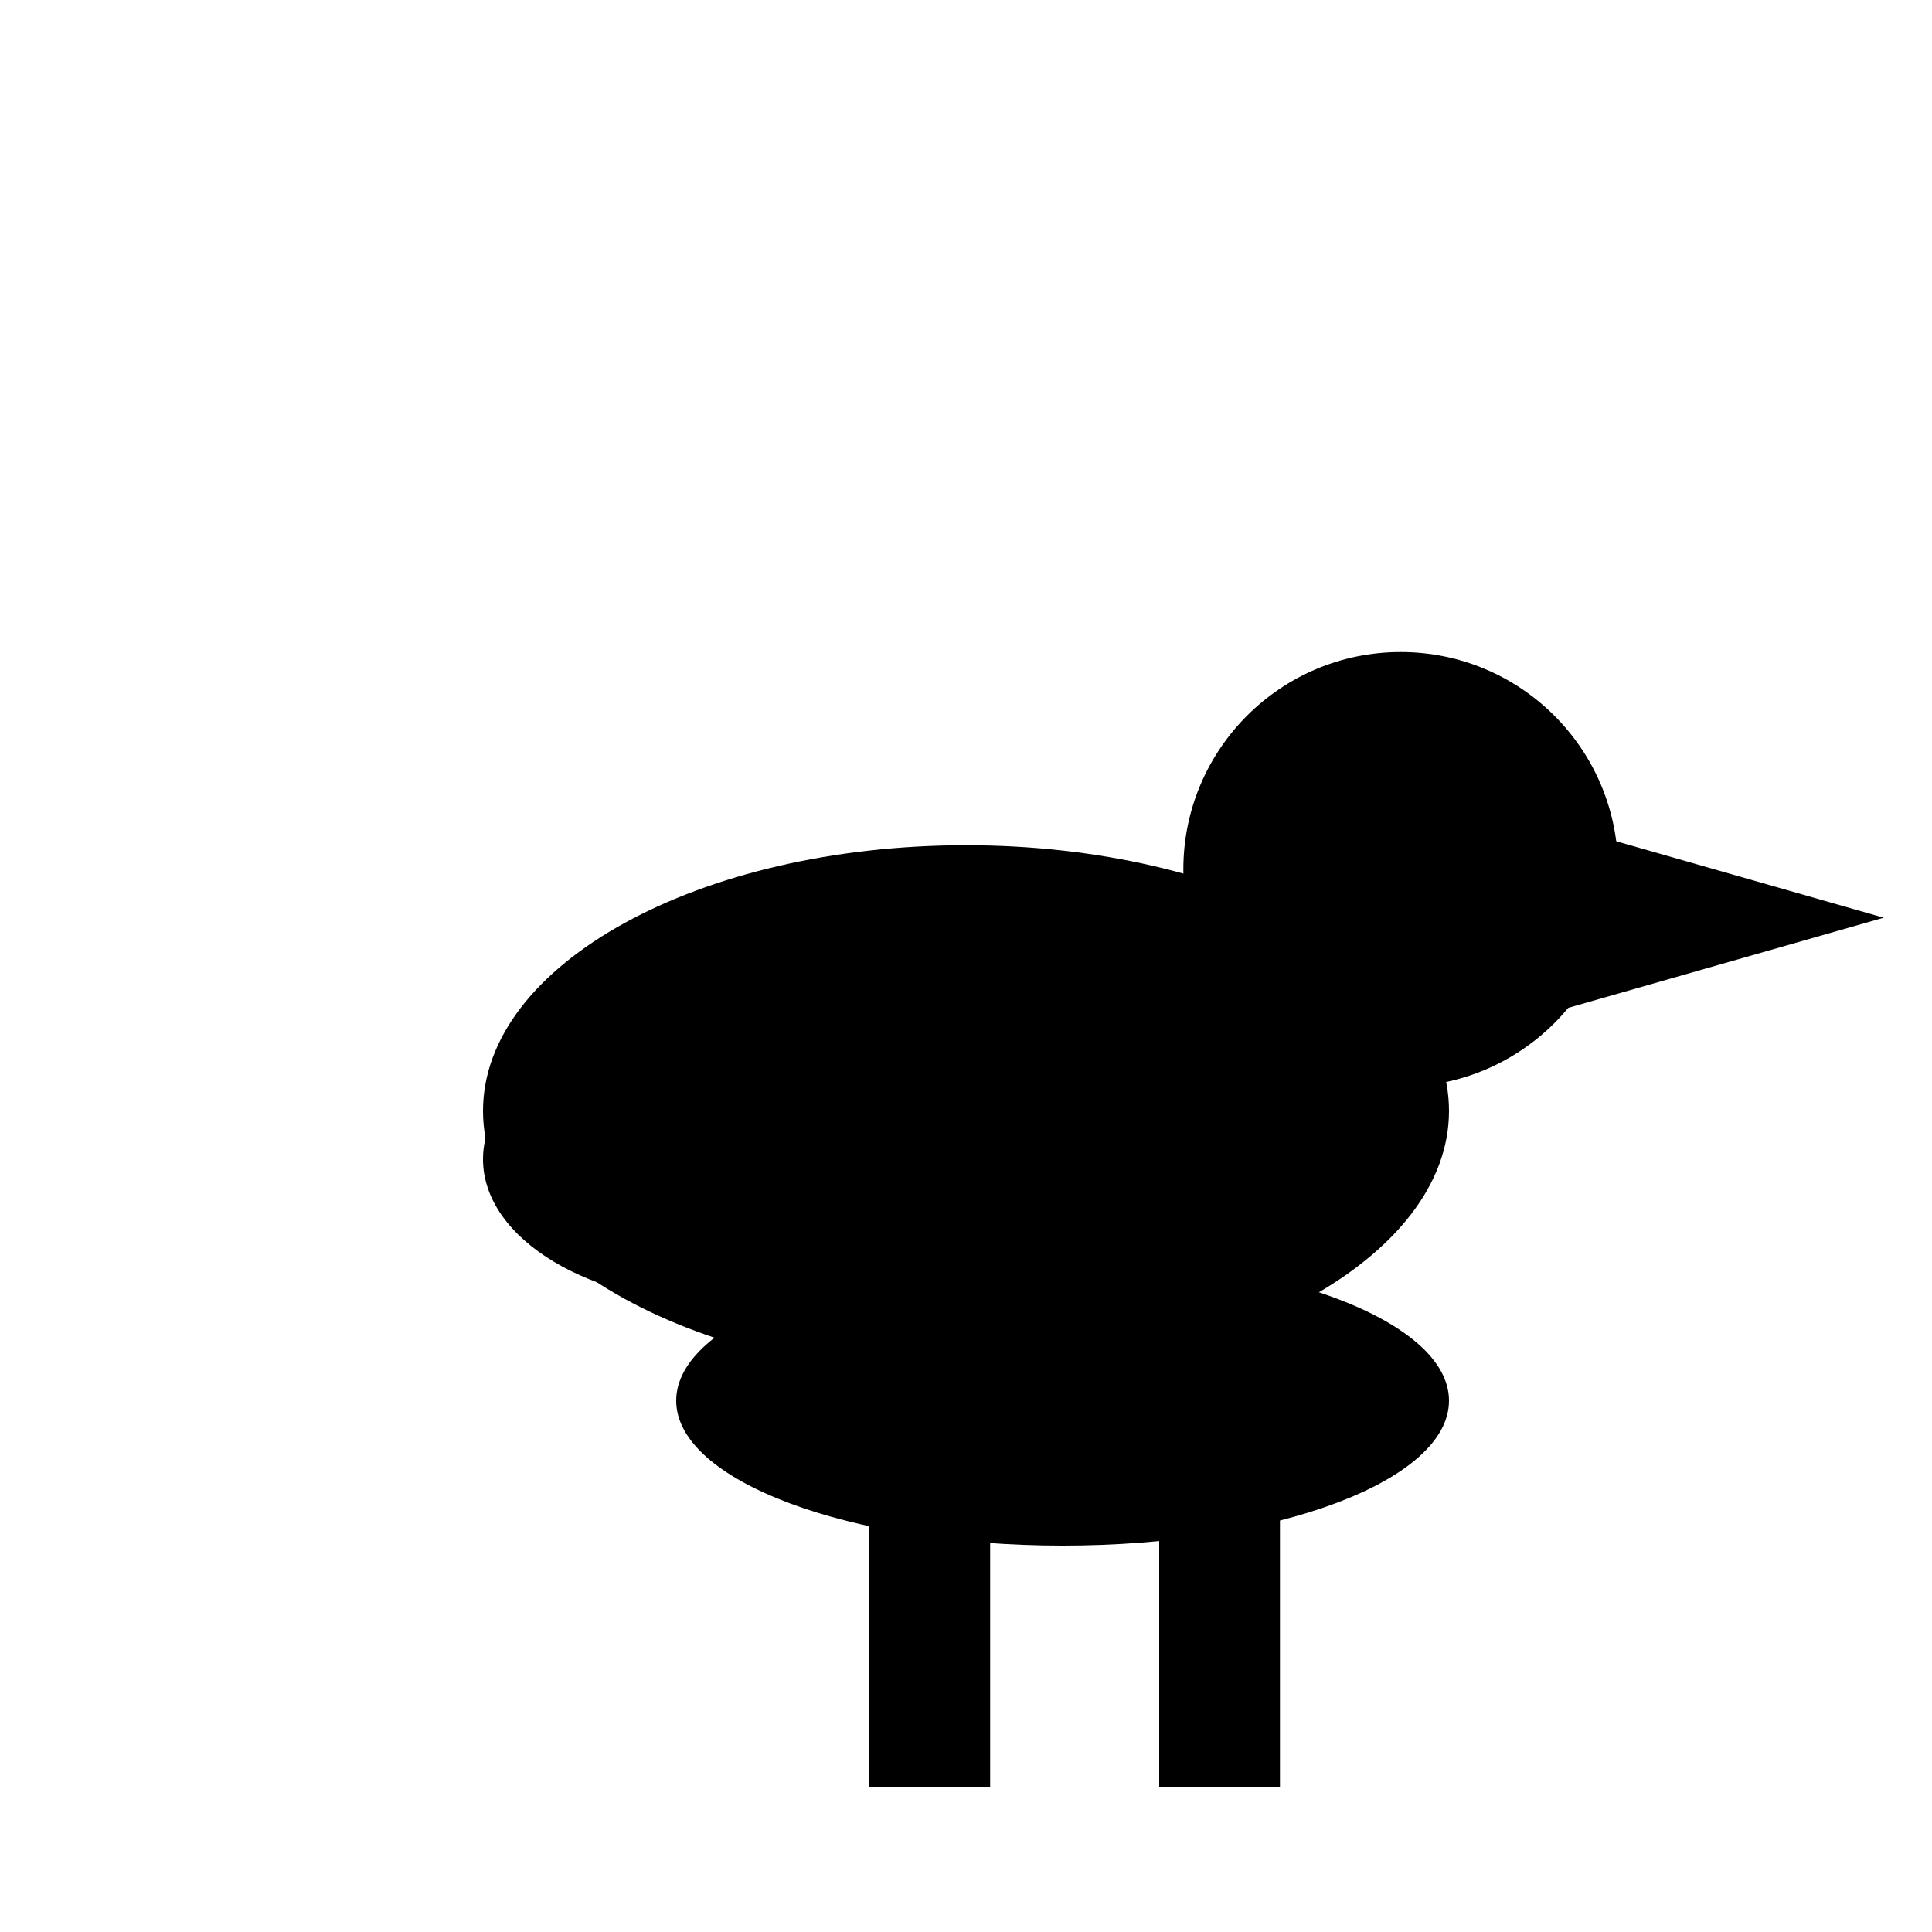
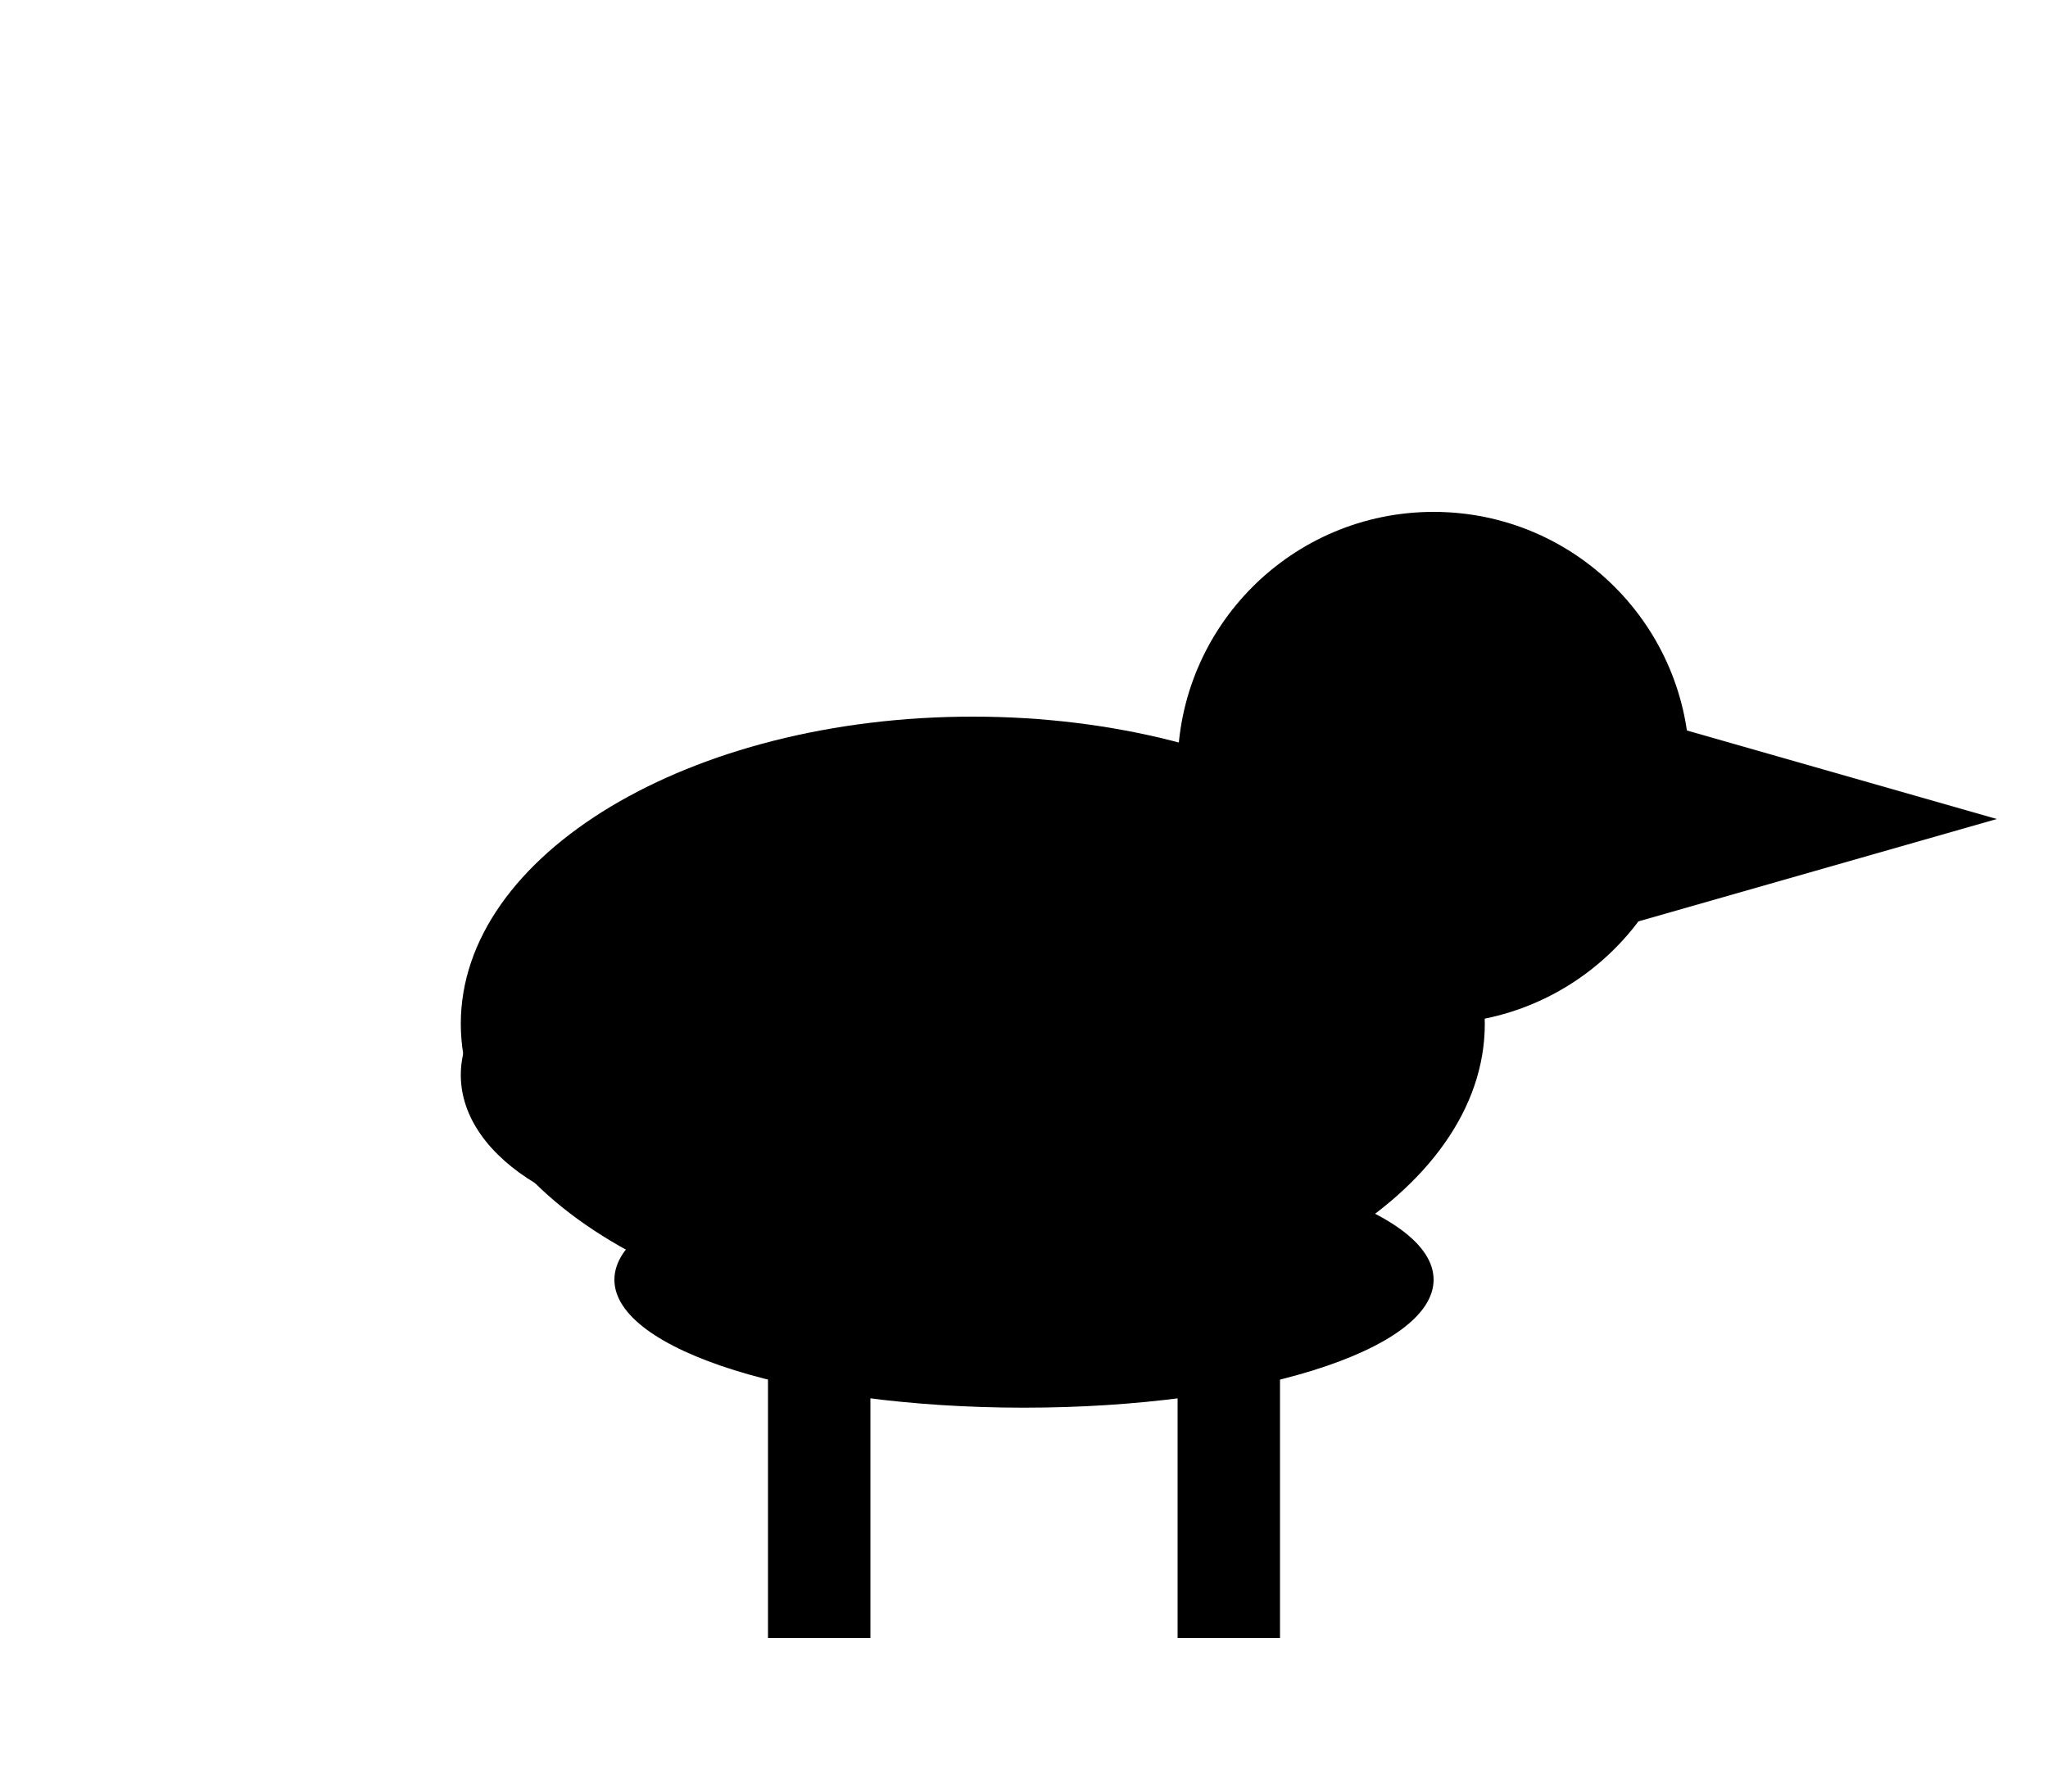
- <svg xmlns="http://www.w3.org/2000/svg" width="160" height="160" viewBox="0 0 80 80">
-   <rect x="36" y="58" width="5" height="16" fill="{{wing}}" />
-   <rect x="48" y="58" width="5" height="16" fill="{{wing}}" />
-   <ellipse cx="44" cy="58" rx="16" ry="6" fill="{{beak}}" />
-   <ellipse cx="40" cy="46" rx="20" ry="11" fill="{{bird}}" />
-   <ellipse cx="30" cy="48" rx="10" ry="6" fill="{{wing}}" />
-   <circle cx="58" cy="36" r="9" fill="{{bird}}" />
-   <polygon points="64,34 78,38 64,42" fill="{{beak}}" />
-   <circle cx="60" cy="34" r="1.6" fill="{{eye}}" />
+ <svg xmlns="http://www.w3.org/2000/svg" width="160" height="140" viewBox="0 0 80 70">
+   <rect x="30" y="50" width="4" height="14" fill="{{wing}}" />
+   <rect x="46" y="50" width="4" height="14" fill="{{wing}}" />
+   <ellipse cx="40" cy="50" rx="16" ry="5" fill="{{beak}}" />
+   <ellipse cx="38" cy="40" rx="20" ry="12" fill="{{bird}}" />
+   <ellipse cx="28" cy="42" rx="10" ry="6" fill="{{wing}}" />
+   <circle cx="56" cy="30" r="10" fill="{{bird}}" />
+   <polygon points="64,28 78,32 64,36" fill="{{beak}}" />
+   <circle cx="58" cy="28" r="1.6" fill="{{eye}}" />
</svg>
